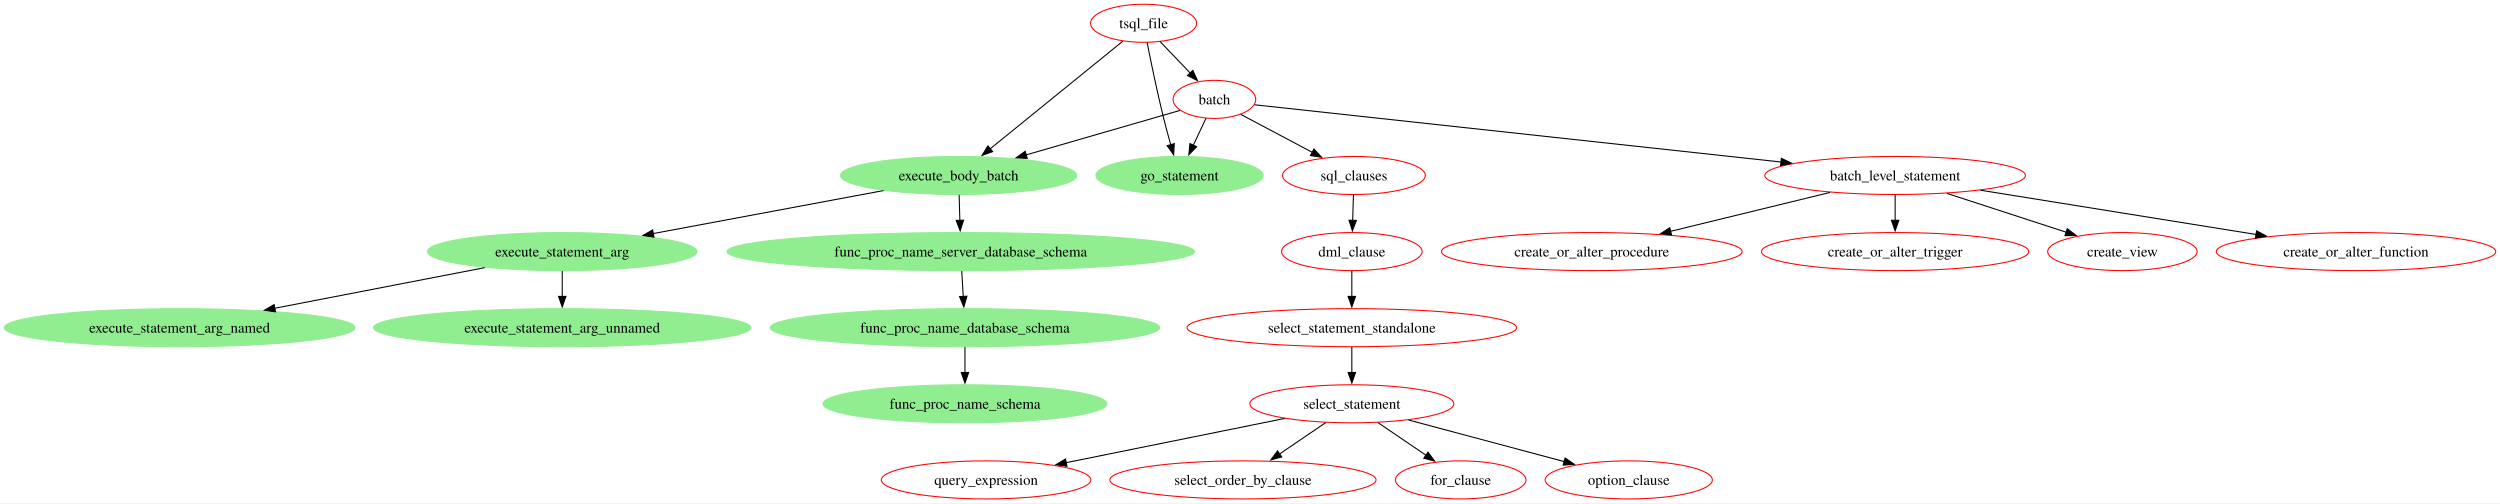
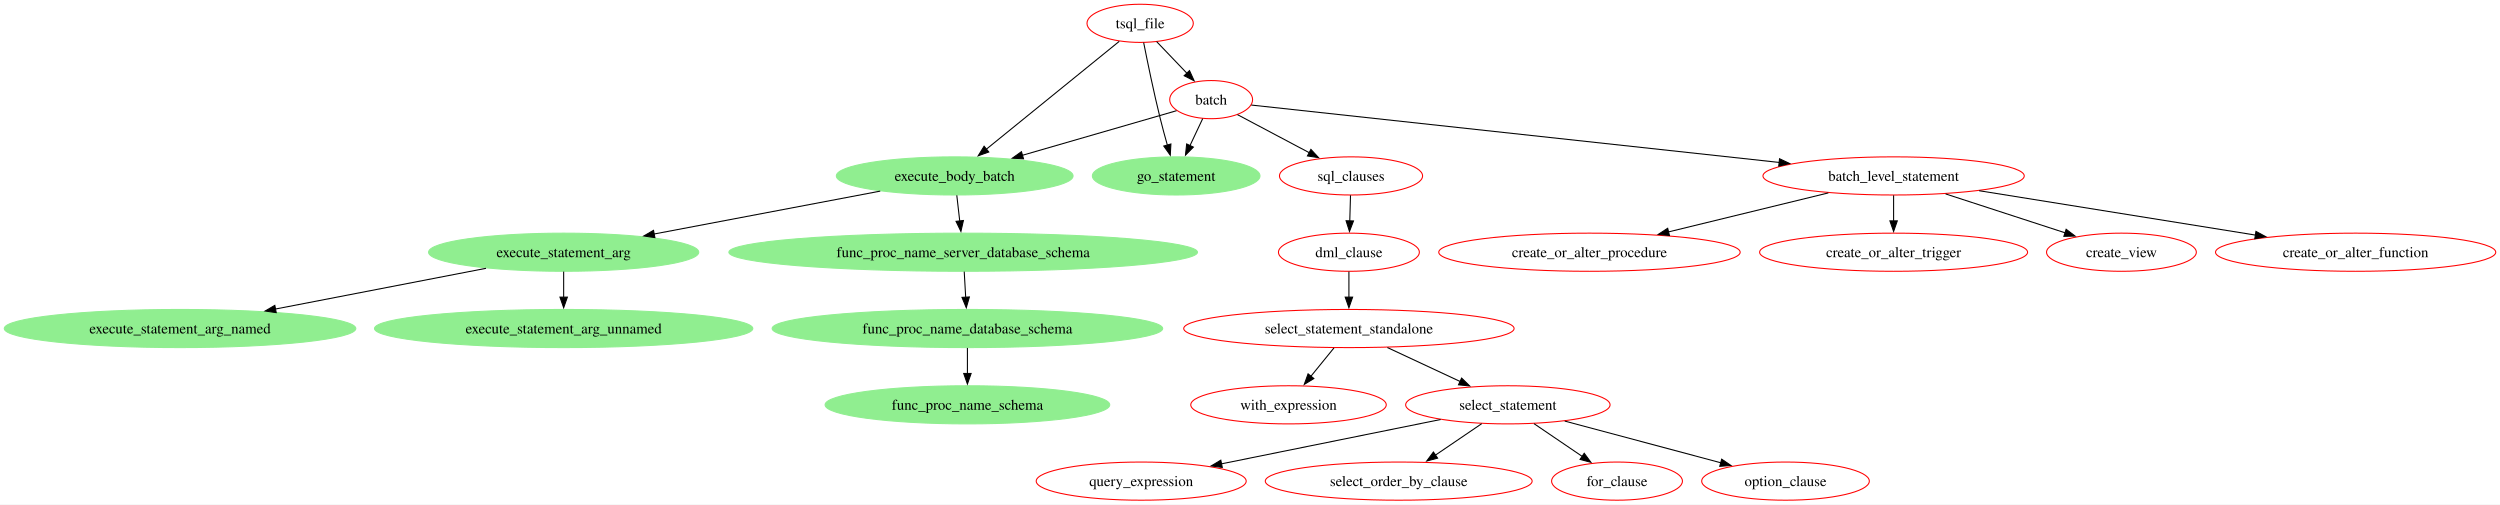
- <svg xmlns="http://www.w3.org/2000/svg" xmlns:xlink="http://www.w3.org/1999/xlink" width="2365pt" height="476pt" viewBox="0.00 0.00 2365.13 476.00">
+ <svg xmlns="http://www.w3.org/2000/svg" xmlns:xlink="http://www.w3.org/1999/xlink" width="2359pt" height="476pt" viewBox="0.00 0.00 2359.13 476.00">
  <g id="graph0" class="graph" transform="scale(1 1) rotate(0) translate(4 472)">
-     <polygon fill="white" stroke="none" points="-4,4 -4,-472 2361.13,-472 2361.13,4 -4,4" />
+     <polygon fill="white" stroke="none" points="-4,4 -4,-472 2355.13,-472 2355.13,4 -4,4" />
    <g id="node1" class="node">
      <g id="a_node1">
        <a xlink:href="https://github.com/Crary-Systems/tree-sitter-tsql/blob/main/grammar.js#L46" xlink:title="tsql_file">
-           <ellipse fill="none" stroke="red" cx="1077.9" cy="-450" rx="50.16" ry="18" />
-           <text text-anchor="middle" x="1077.9" y="-445.32" font-family="Times,serif" font-size="14.00">tsql_file</text>
+           <ellipse fill="none" stroke="red" cx="1071.9" cy="-450" rx="50.16" ry="18" />
+           <text text-anchor="middle" x="1071.9" y="-445.32" font-family="Times,serif" font-size="14.00">tsql_file</text>
        </a>
      </g>
    </g>
    <g id="node2" class="node">
      <g id="a_node2">
        <a xlink:href="https://github.com/Crary-Systems/tree-sitter-tsql/blob/main/grammar.js#L51" xlink:title="batch">
-           <ellipse fill="none" stroke="red" cx="1144.9" cy="-378" rx="39.11" ry="18" />
-           <text text-anchor="middle" x="1144.9" y="-373.32" font-family="Times,serif" font-size="14.00">batch</text>
+           <ellipse fill="none" stroke="red" cx="1138.9" cy="-378" rx="39.11" ry="18" />
+           <text text-anchor="middle" x="1138.9" y="-373.32" font-family="Times,serif" font-size="14.00">batch</text>
        </a>
      </g>
    </g>
    <g id="edge1" class="edge">
-       <path fill="none" stroke="black" d="M1093.44,-432.76C1101.93,-423.89 1112.61,-412.74 1122.03,-402.89" />
-       <polygon fill="black" stroke="black" points="1124.47,-405.4 1128.86,-395.76 1119.42,-400.56 1124.47,-405.4" />
+       <path fill="none" stroke="black" d="M1087.44,-432.76C1095.93,-423.89 1106.61,-412.74 1116.03,-402.89" />
+       <polygon fill="black" stroke="black" points="1118.47,-405.4 1122.86,-395.76 1113.42,-400.56 1118.47,-405.4" />
    </g>
    <g id="node3" class="node">
      <g id="a_node3">
        <a xlink:href="https://github.com/Crary-Systems/tree-sitter-tsql/blob/main/test/corpus/batch.txt#L74" xlink:title="execute_body_batch">
-           <ellipse fill="lightgreen" stroke="lightgreen" cx="902.9" cy="-306" rx="111.71" ry="18" />
-           <text text-anchor="middle" x="902.9" y="-301.32" font-family="Times,serif" font-size="14.00">execute_body_batch</text>
+           <ellipse fill="lightgreen" stroke="lightgreen" cx="896.9" cy="-306" rx="111.71" ry="18" />
+           <text text-anchor="middle" x="896.9" y="-301.32" font-family="Times,serif" font-size="14.00">execute_body_batch</text>
        </a>
      </g>
    </g>
    <g id="edge2" class="edge">
-       <path fill="none" stroke="black" d="M1058.17,-432.99C1027.51,-408.11 968.26,-360.04 932.48,-331" />
-       <polygon fill="black" stroke="black" points="935.07,-328.59 925.09,-325.01 930.65,-334.03 935.07,-328.59" />
+       <path fill="none" stroke="black" d="M1052.17,-432.99C1021.51,-408.11 962.26,-360.04 926.48,-331" />
+       <polygon fill="black" stroke="black" points="929.07,-328.59 919.09,-325.01 924.65,-334.03 929.07,-328.59" />
    </g>
    <g id="node4" class="node">
      <g id="a_node4">
        <a xlink:href="https://github.com/Crary-Systems/tree-sitter-tsql/blob/main/test/corpus/go.txt" xlink:title="go_statement">
-           <ellipse fill="lightgreen" stroke="lightgreen" cx="1111.9" cy="-306" rx="79.09" ry="18" />
-           <text text-anchor="middle" x="1111.9" y="-301.32" font-family="Times,serif" font-size="14.00">go_statement</text>
+           <ellipse fill="lightgreen" stroke="lightgreen" cx="1105.9" cy="-306" rx="79.09" ry="18" />
+           <text text-anchor="middle" x="1105.9" y="-301.32" font-family="Times,serif" font-size="14.00">go_statement</text>
        </a>
      </g>
    </g>
    <g id="edge3" class="edge">
-       <path fill="none" stroke="black" d="M1081.21,-431.86C1084.77,-413.88 1090.74,-384.84 1096.9,-360 1098.91,-351.89 1101.29,-343.15 1103.56,-335.14" />
-       <polygon fill="black" stroke="black" points="1106.92,-336.14 1106.33,-325.56 1100.19,-334.2 1106.92,-336.14" />
+       <path fill="none" stroke="black" d="M1075.21,-431.86C1078.77,-413.88 1084.74,-384.84 1090.9,-360 1092.91,-351.89 1095.29,-343.15 1097.56,-335.14" />
+       <polygon fill="black" stroke="black" points="1100.92,-336.14 1100.33,-325.56 1094.19,-334.2 1100.92,-336.14" />
    </g>
    <g id="edge5" class="edge">
-       <path fill="none" stroke="black" d="M1112.26,-367.56C1075.12,-356.81 1013.54,-339 966.76,-325.47" />
-       <polygon fill="black" stroke="black" points="967.85,-322.14 957.27,-322.73 965.9,-328.87 967.85,-322.14" />
+       <path fill="none" stroke="black" d="M1106.26,-367.56C1069.12,-356.81 1007.54,-339 960.76,-325.47" />
+       <polygon fill="black" stroke="black" points="961.85,-322.14 951.27,-322.73 959.9,-328.87 961.85,-322.14" />
    </g>
    <g id="edge4" class="edge">
-       <path fill="none" stroke="black" d="M1136.91,-360.05C1133.32,-352.43 1128.98,-343.23 1124.94,-334.65" />
-       <polygon fill="black" stroke="black" points="1128.12,-333.2 1120.69,-325.64 1121.79,-336.18 1128.12,-333.2" />
+       <path fill="none" stroke="black" d="M1130.91,-360.05C1127.32,-352.43 1122.98,-343.23 1118.94,-334.65" />
+       <polygon fill="black" stroke="black" points="1122.12,-333.2 1114.69,-325.64 1115.79,-336.18 1122.12,-333.2" />
    </g>
    <g id="node5" class="node">
      <g id="a_node5">
        <a xlink:href="https://github.com/Crary-Systems/tree-sitter-tsql/blob/4dda5f0b2a1d0c921fa68dff7fd5ffdb39467df3/grammar.js#L118-L122" xlink:title="sql_clauses">
-           <ellipse fill="none" stroke="red" cx="1276.9" cy="-306" rx="67.52" ry="18" />
-           <text text-anchor="middle" x="1276.9" y="-301.32" font-family="Times,serif" font-size="14.00">sql_clauses</text>
+           <ellipse fill="none" stroke="red" cx="1270.9" cy="-306" rx="67.52" ry="18" />
+           <text text-anchor="middle" x="1270.9" y="-301.32" font-family="Times,serif" font-size="14.00">sql_clauses</text>
        </a>
      </g>
    </g>
    <g id="edge6" class="edge">
-       <path fill="none" stroke="black" d="M1169.73,-363.83C1188.81,-353.71 1215.54,-339.54 1237.53,-327.88" />
-       <polygon fill="black" stroke="black" points="1239.04,-331.04 1246.24,-323.26 1235.76,-324.85 1239.04,-331.04" />
+       <path fill="none" stroke="black" d="M1163.73,-363.83C1182.81,-353.71 1209.54,-339.54 1231.53,-327.88" />
+       <polygon fill="black" stroke="black" points="1233.04,-331.04 1240.24,-323.26 1229.76,-324.85 1233.04,-331.04" />
    </g>
    <g id="node6" class="node">
      <g id="a_node6">
        <a xlink:href="https://github.com/Crary-Systems/tree-sitter-tsql/blob/main/grammar.js#L116" xlink:title="batch_level_statement">
-           <ellipse fill="none" stroke="red" cx="1788.9" cy="-306" rx="123.29" ry="18" />
-           <text text-anchor="middle" x="1788.9" y="-301.32" font-family="Times,serif" font-size="14.00">batch_level_statement</text>
+           <ellipse fill="none" stroke="red" cx="1782.9" cy="-306" rx="123.29" ry="18" />
+           <text text-anchor="middle" x="1782.9" y="-301.32" font-family="Times,serif" font-size="14.00">batch_level_statement</text>
        </a>
      </g>
    </g>
    <g id="edge7" class="edge">
-       <path fill="none" stroke="black" d="M1182.78,-372.88C1278.76,-362.45 1534.27,-334.68 1681.08,-318.72" />
-       <polygon fill="black" stroke="black" points="1681.27,-322.22 1690.83,-317.66 1680.51,-315.26 1681.27,-322.22" />
+       <path fill="none" stroke="black" d="M1176.78,-372.88C1272.76,-362.45 1528.27,-334.68 1675.08,-318.72" />
+       <polygon fill="black" stroke="black" points="1675.27,-322.22 1684.83,-317.66 1674.51,-315.26 1675.27,-322.22" />
    </g>
    <g id="node7" class="node">
      <g id="a_node7">
        <a xlink:href="https://github.com/Crary-Systems/tree-sitter-tsql/blob/main/test/corpus/func_proc_name_server_database_schema.txt" xlink:title="func_proc_name_server_database_schema">
          <ellipse fill="lightgreen" stroke="lightgreen" cx="904.9" cy="-234" rx="221.14" ry="18" />
          <text text-anchor="middle" x="904.9" y="-229.32" font-family="Times,serif" font-size="14.00">func_proc_name_server_database_schema</text>
        </a>
      </g>
    </g>
    <g id="edge8" class="edge">
-       <path fill="none" stroke="black" d="M903.39,-287.7C903.6,-280.41 903.85,-271.73 904.08,-263.54" />
-       <polygon fill="black" stroke="black" points="907.58,-263.71 904.37,-253.62 900.58,-263.51 907.58,-263.71" />
+       <path fill="none" stroke="black" d="M898.88,-287.7C899.71,-280.41 900.7,-271.73 901.64,-263.54" />
+       <polygon fill="black" stroke="black" points="905.12,-263.94 902.77,-253.61 898.16,-263.15 905.12,-263.94" />
    </g>
    <g id="node8" class="node">
      <g id="a_node8">
        <a xlink:href="https://github.com/Crary-Systems/tree-sitter-tsql/blob/main/test/corpus/execute_statement_arg.txt" xlink:title="execute_statement_arg">
          <ellipse fill="lightgreen" stroke="lightgreen" cx="527.9" cy="-234" rx="127.49" ry="18" />
          <text text-anchor="middle" x="527.9" y="-229.32" font-family="Times,serif" font-size="14.00">execute_statement_arg</text>
        </a>
      </g>
    </g>
    <g id="edge9" class="edge">
-       <path fill="none" stroke="black" d="M831.92,-291.75C770,-280.19 679.98,-263.39 613.97,-251.07" />
-       <polygon fill="black" stroke="black" points="614.72,-247.65 604.25,-249.25 613.44,-254.53 614.72,-247.65" />
+       <path fill="none" stroke="black" d="M826.63,-291.67C765.84,-280.14 677.79,-263.43 613.02,-251.15" />
+       <polygon fill="black" stroke="black" points="613.99,-247.77 603.51,-249.34 612.69,-254.65 613.99,-247.77" />
    </g>
    <g id="node13" class="node">
      <g id="a_node13">
        <a xlink:href="https://github.com/Crary-Systems/tree-sitter-tsql/blob/4dda5f0b2a1d0c921fa68dff7fd5ffdb39467df3/grammar.js#L192-L195" xlink:title="dml_clause">
-           <ellipse fill="none" stroke="red" cx="1274.9" cy="-234" rx="66.47" ry="18" />
-           <text text-anchor="middle" x="1274.9" y="-229.32" font-family="Times,serif" font-size="14.00">dml_clause</text>
+           <ellipse fill="none" stroke="red" cx="1268.9" cy="-234" rx="66.47" ry="18" />
+           <text text-anchor="middle" x="1268.9" y="-229.32" font-family="Times,serif" font-size="14.00">dml_clause</text>
        </a>
      </g>
    </g>
    <g id="edge14" class="edge">
-       <path fill="none" stroke="black" d="M1276.41,-287.7C1276.2,-280.41 1275.95,-271.73 1275.72,-263.54" />
-       <polygon fill="black" stroke="black" points="1279.22,-263.51 1275.43,-253.62 1272.22,-263.71 1279.22,-263.51" />
-     </g>
-     <g id="node20" class="node">
-       <ellipse fill="none" stroke="red" cx="2224.9" cy="-234" rx="132.23" ry="18" />
-       <text text-anchor="middle" x="2224.9" y="-229.32" font-family="Times,serif" font-size="14.00">create_or_alter_function</text>
-     </g>
-     <g id="edge21" class="edge">
-       <path fill="none" stroke="black" d="M1869.63,-292.04C1943.42,-280.19 2052.58,-262.67 2130.41,-250.17" />
-       <polygon fill="black" stroke="black" points="2130.84,-253.65 2140.16,-248.61 2129.73,-246.73 2130.84,-253.65" />
+       <path fill="none" stroke="black" d="M1270.41,-287.7C1270.2,-280.41 1269.95,-271.73 1269.72,-263.54" />
+       <polygon fill="black" stroke="black" points="1273.22,-263.51 1269.43,-253.62 1266.22,-263.71 1273.22,-263.51" />
    </g>
    <g id="node21" class="node">
-       <ellipse fill="none" stroke="red" cx="1501.9" cy="-234" rx="142.23" ry="18" />
-       <text text-anchor="middle" x="1501.9" y="-229.32" font-family="Times,serif" font-size="14.00">create_or_alter_procedure</text>
+       <ellipse fill="none" stroke="red" cx="2218.9" cy="-234" rx="132.23" ry="18" />
+       <text text-anchor="middle" x="2218.9" y="-229.32" font-family="Times,serif" font-size="14.00">create_or_alter_function</text>
    </g>
    <g id="edge22" class="edge">
-       <path fill="none" stroke="black" d="M1727.33,-289.98C1683.11,-279.2 1623.28,-264.61 1576.37,-253.16" />
-       <polygon fill="black" stroke="black" points="1577.37,-249.8 1566.82,-250.83 1575.71,-256.6 1577.37,-249.8" />
+       <path fill="none" stroke="black" d="M1863.63,-292.04C1937.42,-280.19 2046.58,-262.67 2124.41,-250.17" />
+       <polygon fill="black" stroke="black" points="2124.84,-253.65 2134.16,-248.61 2123.73,-246.73 2124.84,-253.65" />
    </g>
    <g id="node22" class="node">
-       <ellipse fill="none" stroke="red" cx="1788.9" cy="-234" rx="126.44" ry="18" />
-       <text text-anchor="middle" x="1788.9" y="-229.32" font-family="Times,serif" font-size="14.00">create_or_alter_trigger</text>
+       <ellipse fill="none" stroke="red" cx="1495.9" cy="-234" rx="142.23" ry="18" />
+       <text text-anchor="middle" x="1495.9" y="-229.32" font-family="Times,serif" font-size="14.00">create_or_alter_procedure</text>
    </g>
    <g id="edge23" class="edge">
-       <path fill="none" stroke="black" d="M1788.9,-287.7C1788.9,-280.41 1788.9,-271.73 1788.9,-263.54" />
-       <polygon fill="black" stroke="black" points="1792.4,-263.62 1788.9,-253.62 1785.4,-263.62 1792.4,-263.62" />
+       <path fill="none" stroke="black" d="M1721.33,-289.98C1677.11,-279.2 1617.28,-264.61 1570.37,-253.16" />
+       <polygon fill="black" stroke="black" points="1571.37,-249.8 1560.82,-250.83 1569.71,-256.6 1571.37,-249.8" />
    </g>
    <g id="node23" class="node">
-       <ellipse fill="none" stroke="red" cx="2003.9" cy="-234" rx="70.67" ry="18" />
-       <text text-anchor="middle" x="2003.9" y="-229.32" font-family="Times,serif" font-size="14.00">create_view</text>
+       <ellipse fill="none" stroke="red" cx="1782.9" cy="-234" rx="126.44" ry="18" />
+       <text text-anchor="middle" x="1782.9" y="-229.32" font-family="Times,serif" font-size="14.00">create_or_alter_trigger</text>
    </g>
    <g id="edge24" class="edge">
-       <path fill="none" stroke="black" d="M1837.96,-289.03C1871.62,-278.07 1916.26,-263.53 1950.77,-252.3" />
-       <polygon fill="black" stroke="black" points="1951.72,-255.67 1960.15,-249.24 1949.56,-249.01 1951.72,-255.67" />
+       <path fill="none" stroke="black" d="M1782.9,-287.7C1782.9,-280.41 1782.9,-271.73 1782.9,-263.54" />
+       <polygon fill="black" stroke="black" points="1786.4,-263.62 1782.9,-253.62 1779.4,-263.62 1786.4,-263.62" />
+     </g>
+     <g id="node24" class="node">
+       <ellipse fill="none" stroke="red" cx="1997.9" cy="-234" rx="70.67" ry="18" />
+       <text text-anchor="middle" x="1997.9" y="-229.32" font-family="Times,serif" font-size="14.00">create_view</text>
+     </g>
+     <g id="edge25" class="edge">
+       <path fill="none" stroke="black" d="M1831.96,-289.03C1865.62,-278.07 1910.26,-263.53 1944.77,-252.3" />
+       <polygon fill="black" stroke="black" points="1945.72,-255.67 1954.15,-249.24 1943.56,-249.01 1945.72,-255.67" />
    </g>
    <g id="node11" class="node">
      <g id="a_node11">
        <a xlink:href="https://github.com/Crary-Systems/tree-sitter-tsql/blob/main/test/corpus/func_proc_name_server_database_schema.txt" xlink:title="func_proc_name_database_schema">
          <ellipse fill="lightgreen" stroke="lightgreen" cx="908.9" cy="-162" rx="184.31" ry="18" />
          <text text-anchor="middle" x="908.9" y="-157.32" font-family="Times,serif" font-size="14.00">func_proc_name_database_schema</text>
        </a>
      </g>
    </g>
    <g id="edge12" class="edge">
      <path fill="none" stroke="black" d="M905.89,-215.7C906.31,-208.41 906.8,-199.73 907.27,-191.54" />
      <polygon fill="black" stroke="black" points="910.76,-191.8 907.84,-181.62 903.77,-191.4 910.76,-191.8" />
    </g>
    <g id="node9" class="node">
      <g id="a_node9">
        <a xlink:href="https://github.com/Crary-Systems/tree-sitter-tsql/blob/main/test/corpus/execute_statement_arg.txt#L2" xlink:title="execute_statement_arg_named">
          <ellipse fill="lightgreen" stroke="lightgreen" cx="165.9" cy="-162" rx="165.9" ry="18" />
          <text text-anchor="middle" x="165.9" y="-157.32" font-family="Times,serif" font-size="14.00">execute_statement_arg_named</text>
        </a>
      </g>
    </g>
    <g id="edge10" class="edge">
      <path fill="none" stroke="black" d="M454.64,-218.83C397.27,-207.74 317.18,-192.25 255.91,-180.4" />
      <polygon fill="black" stroke="black" points="256.66,-176.99 246.18,-178.52 255.33,-183.86 256.66,-176.99" />
    </g>
    <g id="node10" class="node">
      <g id="a_node10">
        <a xlink:href="https://github.com/Crary-Systems/tree-sitter-tsql/blob/main/test/corpus/execute_statement_arg.txt#L42" xlink:title="execute_statement_arg_unnamed">
          <ellipse fill="lightgreen" stroke="lightgreen" cx="527.9" cy="-162" rx="178.53" ry="18" />
          <text text-anchor="middle" x="527.9" y="-157.32" font-family="Times,serif" font-size="14.00">execute_statement_arg_unnamed</text>
        </a>
      </g>
    </g>
    <g id="edge11" class="edge">
      <path fill="none" stroke="black" d="M527.9,-215.7C527.9,-208.41 527.9,-199.73 527.9,-191.54" />
      <polygon fill="black" stroke="black" points="531.4,-191.62 527.9,-181.62 524.4,-191.62 531.4,-191.62" />
    </g>
    <g id="node12" class="node">
      <g id="a_node12">
        <a xlink:href="https://github.com/Crary-Systems/tree-sitter-tsql/blob/main/test/corpus/func_proc_name_server_database_schema.txt" xlink:title="func_proc_name_schema">
          <ellipse fill="lightgreen" stroke="lightgreen" cx="908.9" cy="-90" rx="134.33" ry="18" />
          <text text-anchor="middle" x="908.9" y="-85.33" font-family="Times,serif" font-size="14.00">func_proc_name_schema</text>
        </a>
      </g>
    </g>
    <g id="edge13" class="edge">
      <path fill="none" stroke="black" d="M908.9,-143.7C908.9,-136.41 908.9,-127.73 908.9,-119.54" />
      <polygon fill="black" stroke="black" points="912.4,-119.62 908.9,-109.62 905.4,-119.62 912.4,-119.62" />
    </g>
    <g id="node14" class="node">
      <g id="a_node14">
        <a xlink:href="https://github.com/Crary-Systems/tree-sitter-tsql/blob/4dda5f0b2a1d0c921fa68dff7fd5ffdb39467df3/grammar.js#L197-L200" xlink:title="select_statement_standalone">
-           <ellipse fill="none" stroke="red" cx="1274.9" cy="-162" rx="155.9" ry="18" />
-           <text text-anchor="middle" x="1274.9" y="-157.32" font-family="Times,serif" font-size="14.00">select_statement_standalone</text>
+           <ellipse fill="none" stroke="red" cx="1268.9" cy="-162" rx="155.9" ry="18" />
+           <text text-anchor="middle" x="1268.9" y="-157.32" font-family="Times,serif" font-size="14.00">select_statement_standalone</text>
        </a>
      </g>
    </g>
    <g id="edge15" class="edge">
-       <path fill="none" stroke="black" d="M1274.9,-215.7C1274.9,-208.41 1274.9,-199.73 1274.9,-191.54" />
-       <polygon fill="black" stroke="black" points="1278.4,-191.62 1274.9,-181.62 1271.4,-191.62 1278.4,-191.62" />
+       <path fill="none" stroke="black" d="M1268.9,-215.7C1268.9,-208.41 1268.9,-199.73 1268.9,-191.54" />
+       <polygon fill="black" stroke="black" points="1272.4,-191.62 1268.9,-181.62 1265.4,-191.62 1272.4,-191.62" />
    </g>
    <g id="node15" class="node">
-       <ellipse fill="none" stroke="red" cx="1274.9" cy="-90" rx="96.45" ry="18" />
-       <text text-anchor="middle" x="1274.9" y="-85.33" font-family="Times,serif" font-size="14.00">select_statement</text>
+       <g id="a_node15">
+         <a xlink:href="https://github.com/Crary-Systems/tree-sitter-tsql/blob/1f56e8217a05e0a7e09ce2955aee4c340190c598/grammar.js#L202-L206" xlink:title="select_statement">
+           <ellipse fill="none" stroke="red" cx="1418.9" cy="-90" rx="96.45" ry="18" />
+           <text text-anchor="middle" x="1418.9" y="-85.33" font-family="Times,serif" font-size="14.00">select_statement</text>
+         </a>
+       </g>
    </g>
    <g id="edge16" class="edge">
-       <path fill="none" stroke="black" d="M1274.9,-143.7C1274.9,-136.41 1274.9,-127.73 1274.9,-119.54" />
-       <polygon fill="black" stroke="black" points="1278.4,-119.62 1274.9,-109.62 1271.4,-119.62 1278.4,-119.62" />
+       <path fill="none" stroke="black" d="M1305.21,-144.05C1325.85,-134.42 1351.87,-122.28 1373.81,-112.04" />
+       <polygon fill="black" stroke="black" points="1375.26,-115.23 1382.84,-107.83 1372.3,-108.88 1375.26,-115.23" />
    </g>
    <g id="node16" class="node">
-       <g id="a_node16">
+       <ellipse fill="none" stroke="red" cx="1211.9" cy="-90" rx="92.24" ry="18" />
+       <text text-anchor="middle" x="1211.9" y="-85.33" font-family="Times,serif" font-size="14.00">with_expression</text>
+     </g>
+     <g id="edge17" class="edge">
+       <path fill="none" stroke="black" d="M1254.81,-143.7C1248.25,-135.64 1240.31,-125.89 1233.06,-116.98" />
+       <polygon fill="black" stroke="black" points="1235.81,-114.82 1226.78,-109.28 1230.38,-119.24 1235.81,-114.82" />
+     </g>
+     <g id="node17" class="node">
+       <g id="a_node17">
        <a xlink:href="https://github.com/Crary-Systems/tree-sitter-tsql/blob/main/grammar.js#L208-L211" xlink:title="query_expression">
-           <ellipse fill="none" stroke="red" cx="928.9" cy="-18" rx="99.08" ry="18" />
-           <text text-anchor="middle" x="928.9" y="-13.32" font-family="Times,serif" font-size="14.00">query_expression</text>
-         </a>
-       </g>
-     </g>
-     <g id="edge17" class="edge">
-       <path fill="none" stroke="black" d="M1211.44,-76.16C1153.13,-64.36 1066.61,-46.86 1004.69,-34.33" />
-       <polygon fill="black" stroke="black" points="1005.4,-30.91 994.91,-32.35 1004.02,-37.77 1005.4,-30.91" />
-     </g>
-     <g id="node17" class="node">
-       <ellipse fill="none" stroke="red" cx="1171.9" cy="-18" rx="125.92" ry="18" />
-       <text text-anchor="middle" x="1171.9" y="-13.32" font-family="Times,serif" font-size="14.00">select_order_by_clause</text>
+           <ellipse fill="none" stroke="red" cx="1072.9" cy="-18" rx="99.08" ry="18" />
+           <text text-anchor="middle" x="1072.9" y="-13.32" font-family="Times,serif" font-size="14.00">query_expression</text>
+         </a>
+       </g>
    </g>
    <g id="edge18" class="edge">
-       <path fill="none" stroke="black" d="M1250.23,-72.23C1237.05,-63.27 1220.61,-52.11 1206.21,-42.31" />
-       <polygon fill="black" stroke="black" points="1208.58,-39.69 1198.34,-36.97 1204.64,-45.48 1208.58,-39.69" />
+       <path fill="none" stroke="black" d="M1355.44,-76.16C1297.13,-64.36 1210.61,-46.86 1148.69,-34.33" />
+       <polygon fill="black" stroke="black" points="1149.4,-30.91 1138.91,-32.35 1148.02,-37.77 1149.4,-30.91" />
    </g>
    <g id="node18" class="node">
-       <ellipse fill="none" stroke="red" cx="1377.9" cy="-18" rx="61.73" ry="18" />
-       <text text-anchor="middle" x="1377.9" y="-13.32" font-family="Times,serif" font-size="14.00">for_clause</text>
+       <ellipse fill="none" stroke="red" cx="1315.9" cy="-18" rx="125.92" ry="18" />
+       <text text-anchor="middle" x="1315.9" y="-13.32" font-family="Times,serif" font-size="14.00">select_order_by_clause</text>
    </g>
    <g id="edge19" class="edge">
-       <path fill="none" stroke="black" d="M1299.57,-72.23C1313.24,-62.94 1330.41,-51.28 1345.19,-41.23" />
-       <polygon fill="black" stroke="black" points="1346.94,-44.28 1353.24,-35.76 1343,-38.49 1346.94,-44.28" />
+       <path fill="none" stroke="black" d="M1394.23,-72.23C1381.05,-63.27 1364.61,-52.11 1350.21,-42.31" />
+       <polygon fill="black" stroke="black" points="1352.58,-39.69 1342.34,-36.97 1348.64,-45.48 1352.58,-39.69" />
    </g>
    <g id="node19" class="node">
-       <ellipse fill="none" stroke="red" cx="1536.9" cy="-18" rx="79.09" ry="18" />
-       <text text-anchor="middle" x="1536.9" y="-13.32" font-family="Times,serif" font-size="14.00">option_clause</text>
+       <ellipse fill="none" stroke="red" cx="1521.9" cy="-18" rx="61.73" ry="18" />
+       <text text-anchor="middle" x="1521.9" y="-13.32" font-family="Times,serif" font-size="14.00">for_clause</text>
    </g>
    <g id="edge20" class="edge">
-       <path fill="none" stroke="black" d="M1328.55,-74.67C1371.34,-63.23 1431.27,-47.22 1475.88,-35.3" />
-       <polygon fill="black" stroke="black" points="1476.65,-38.72 1485.41,-32.76 1474.84,-31.96 1476.65,-38.72" />
+       <path fill="none" stroke="black" d="M1443.57,-72.23C1457.24,-62.94 1474.41,-51.28 1489.19,-41.23" />
+       <polygon fill="black" stroke="black" points="1490.94,-44.28 1497.24,-35.76 1487,-38.49 1490.94,-44.28" />
+     </g>
+     <g id="node20" class="node">
+       <ellipse fill="none" stroke="red" cx="1680.9" cy="-18" rx="79.09" ry="18" />
+       <text text-anchor="middle" x="1680.9" y="-13.32" font-family="Times,serif" font-size="14.00">option_clause</text>
+     </g>
+     <g id="edge21" class="edge">
+       <path fill="none" stroke="black" d="M1472.55,-74.67C1515.34,-63.23 1575.27,-47.22 1619.88,-35.3" />
+       <polygon fill="black" stroke="black" points="1620.65,-38.72 1629.41,-32.76 1618.84,-31.96 1620.65,-38.72" />
    </g>
  </g>
</svg>
